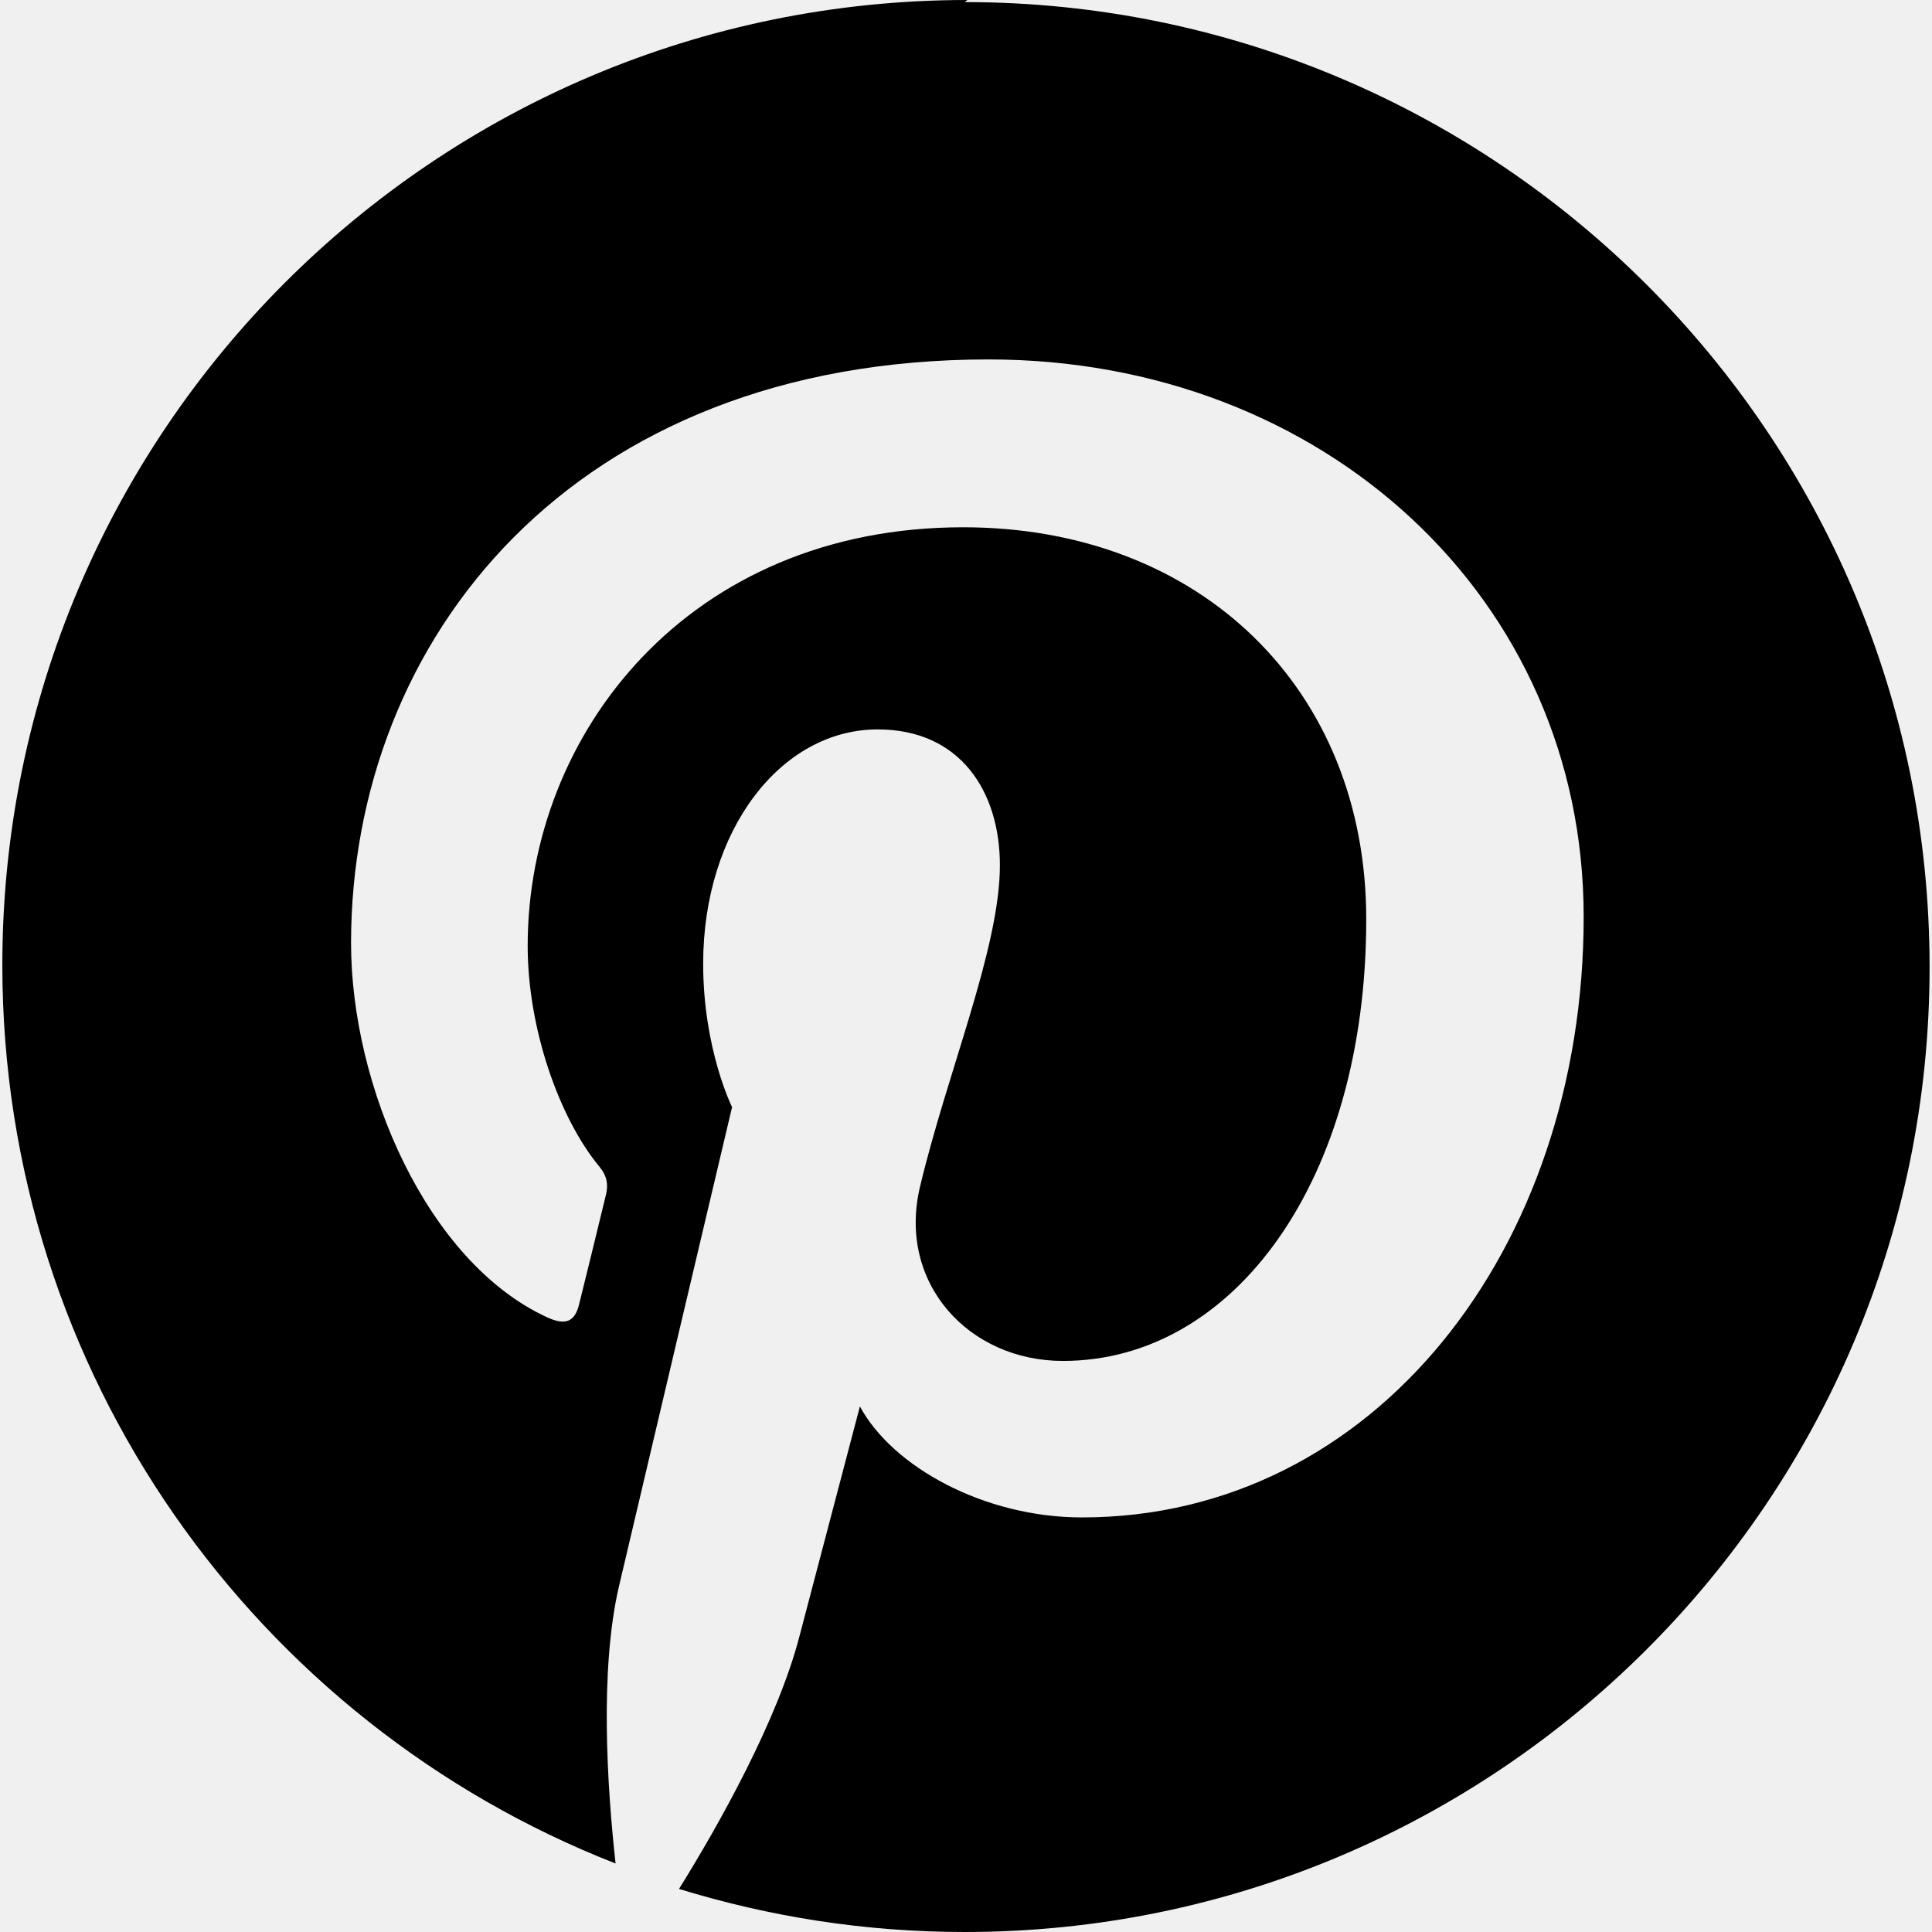
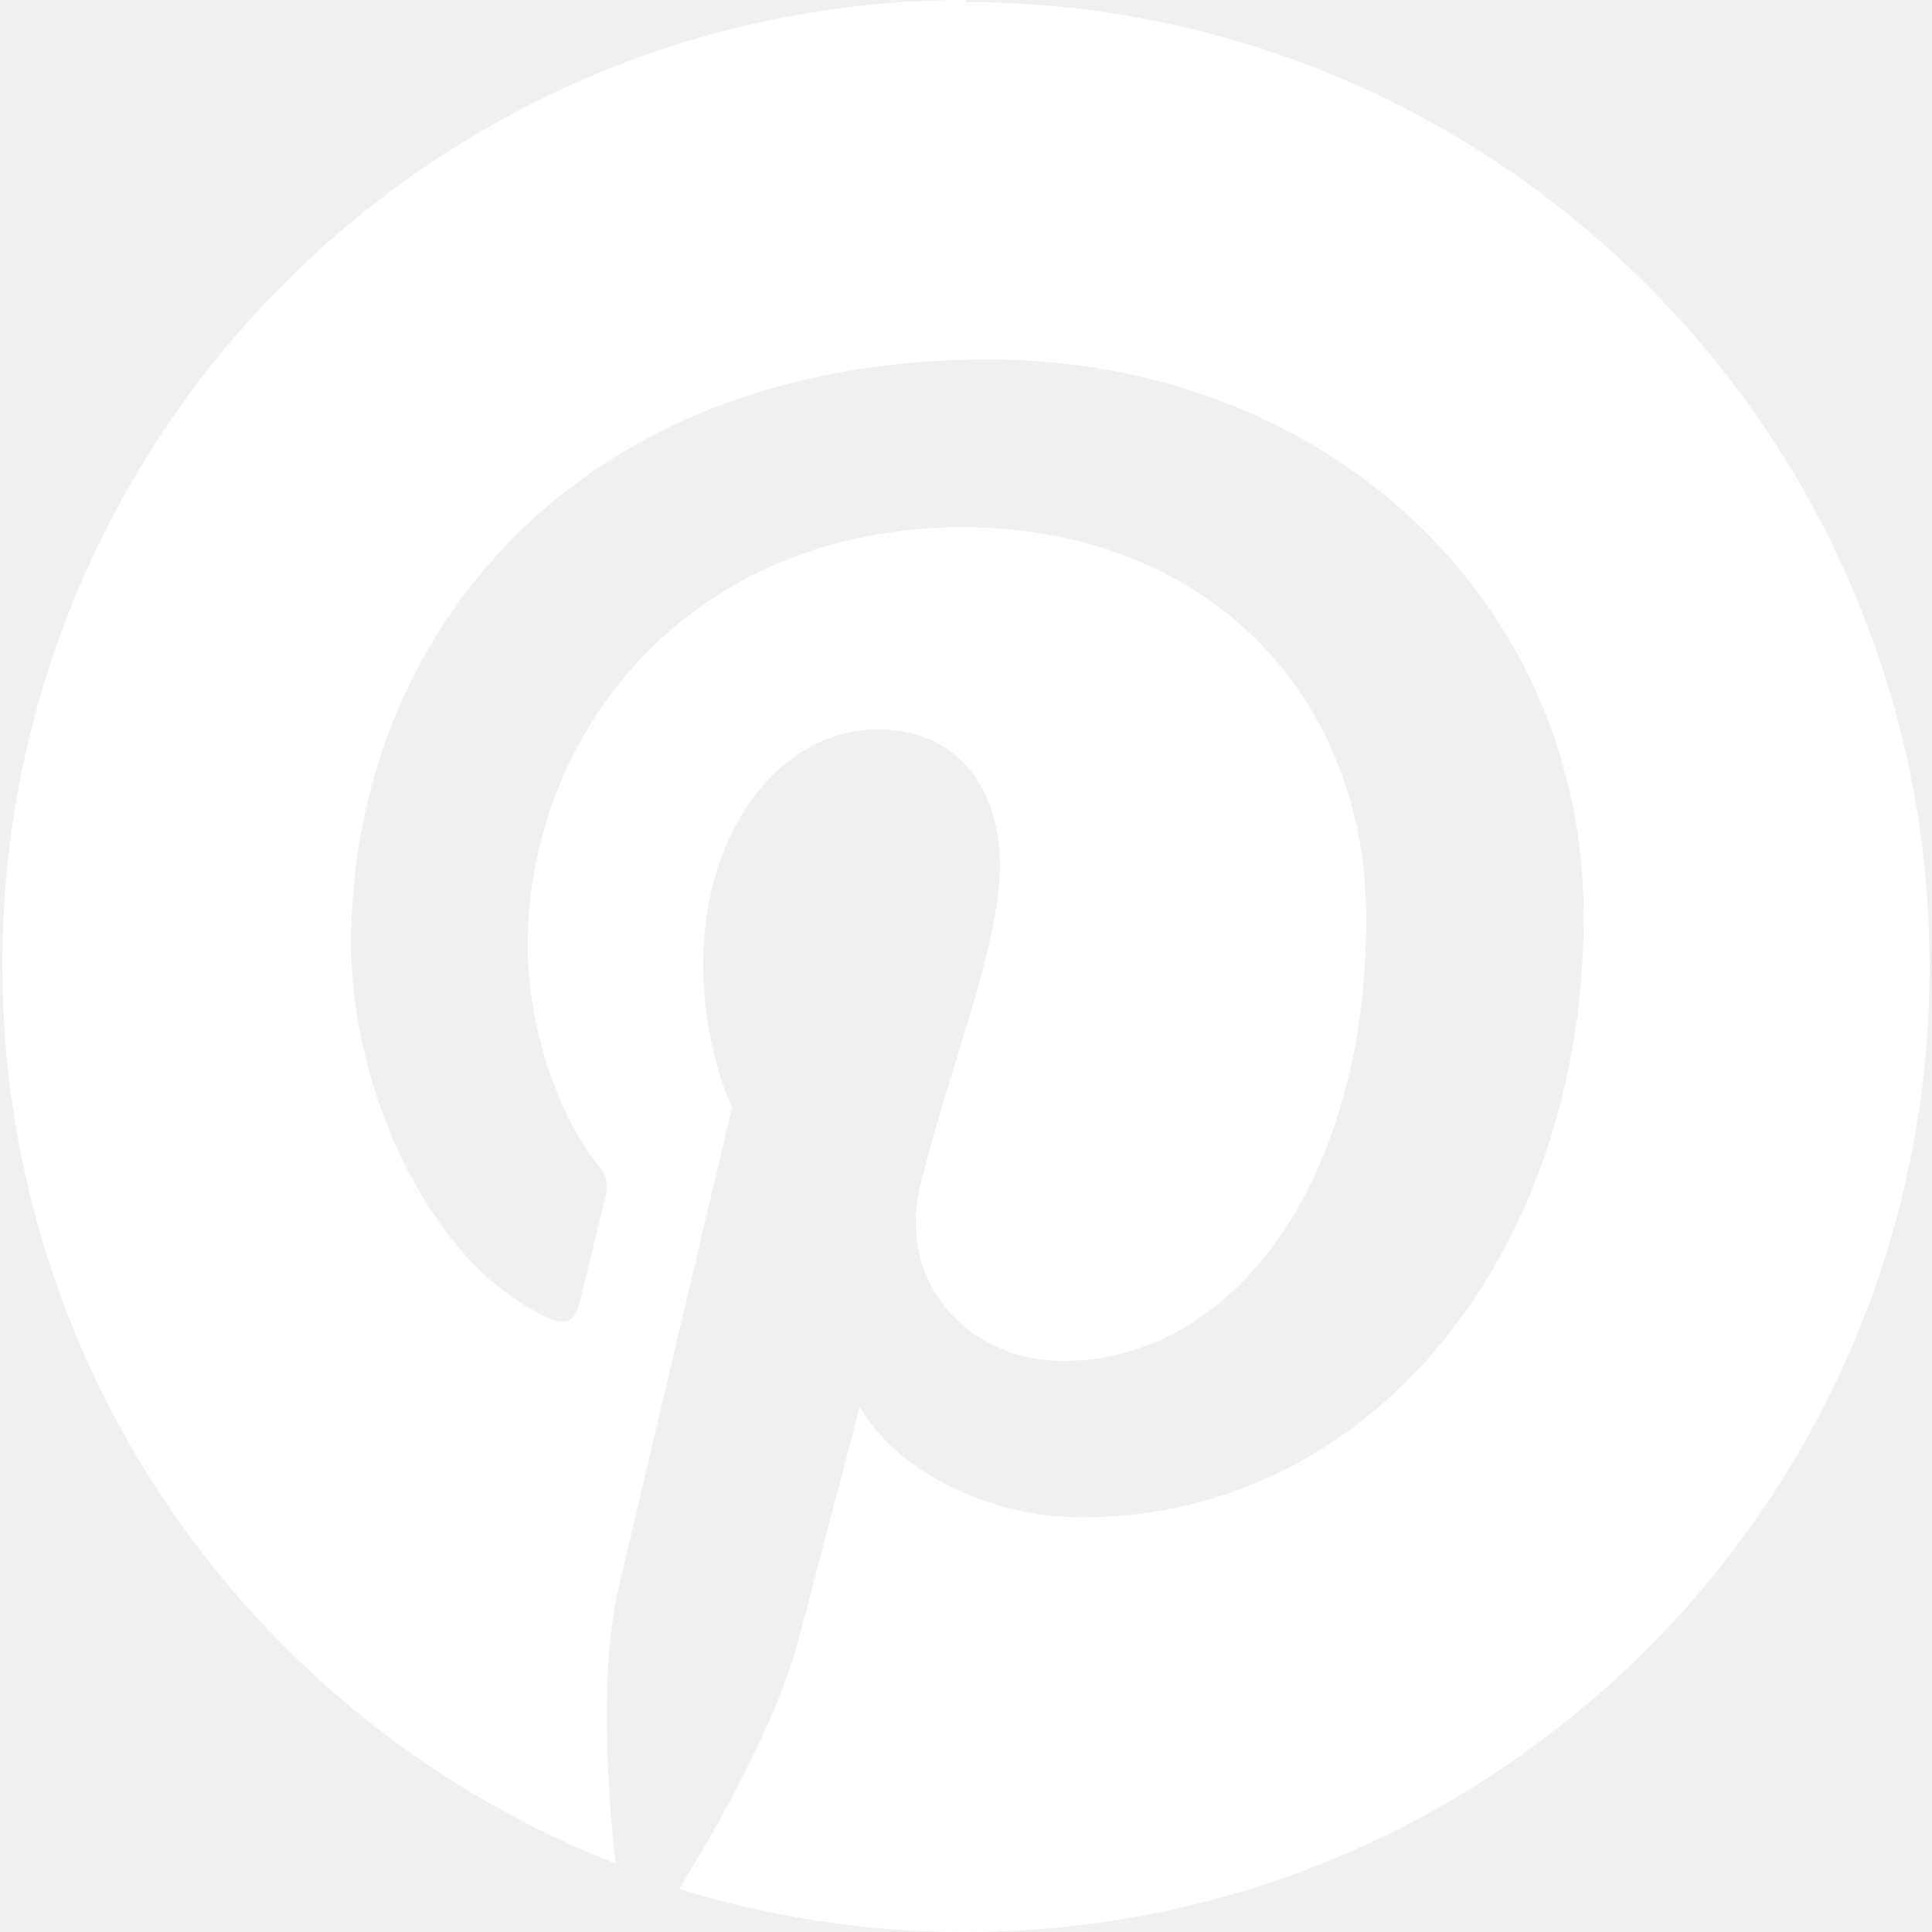
- <svg xmlns="http://www.w3.org/2000/svg" role="img" viewBox="0 0 24 24">
+ <svg xmlns="http://www.w3.org/2000/svg" role="img" width="26px" fill="white" viewBox="0 0 24 24">
  <path d="M12.017 0C5.396 0 .029 5.367.029 11.987c0 5.079 3.158 9.417 7.618 11.162-.105-.949-.199-2.403.041-3.439.219-.937 1.406-5.957 1.406-5.957s-.359-.72-.359-1.781c0-1.663.967-2.911 2.168-2.911 1.024 0 1.518.769 1.518 1.688 0 1.029-.653 2.567-.992 3.992-.285 1.193.6 2.165 1.775 2.165 2.128 0 3.768-2.245 3.768-5.487 0-2.861-2.063-4.869-5.008-4.869-3.41 0-5.409 2.562-5.409 5.199 0 1.033.394 2.143.889 2.741.099.12.112.225.085.345-.09.375-.293 1.199-.334 1.363-.053.225-.172.271-.401.165-1.495-.69-2.433-2.878-2.433-4.646 0-3.776 2.748-7.252 7.92-7.252 4.158 0 7.392 2.967 7.392 6.923 0 4.135-2.607 7.462-6.233 7.462-1.214 0-2.354-.629-2.758-1.379l-.749 2.848c-.269 1.045-1.004 2.352-1.498 3.146 1.123.345 2.306.535 3.55.535 6.607 0 11.985-5.365 11.985-11.987C23.97 5.39 18.592.026 11.985.026L12.017 0z" />
</svg>
